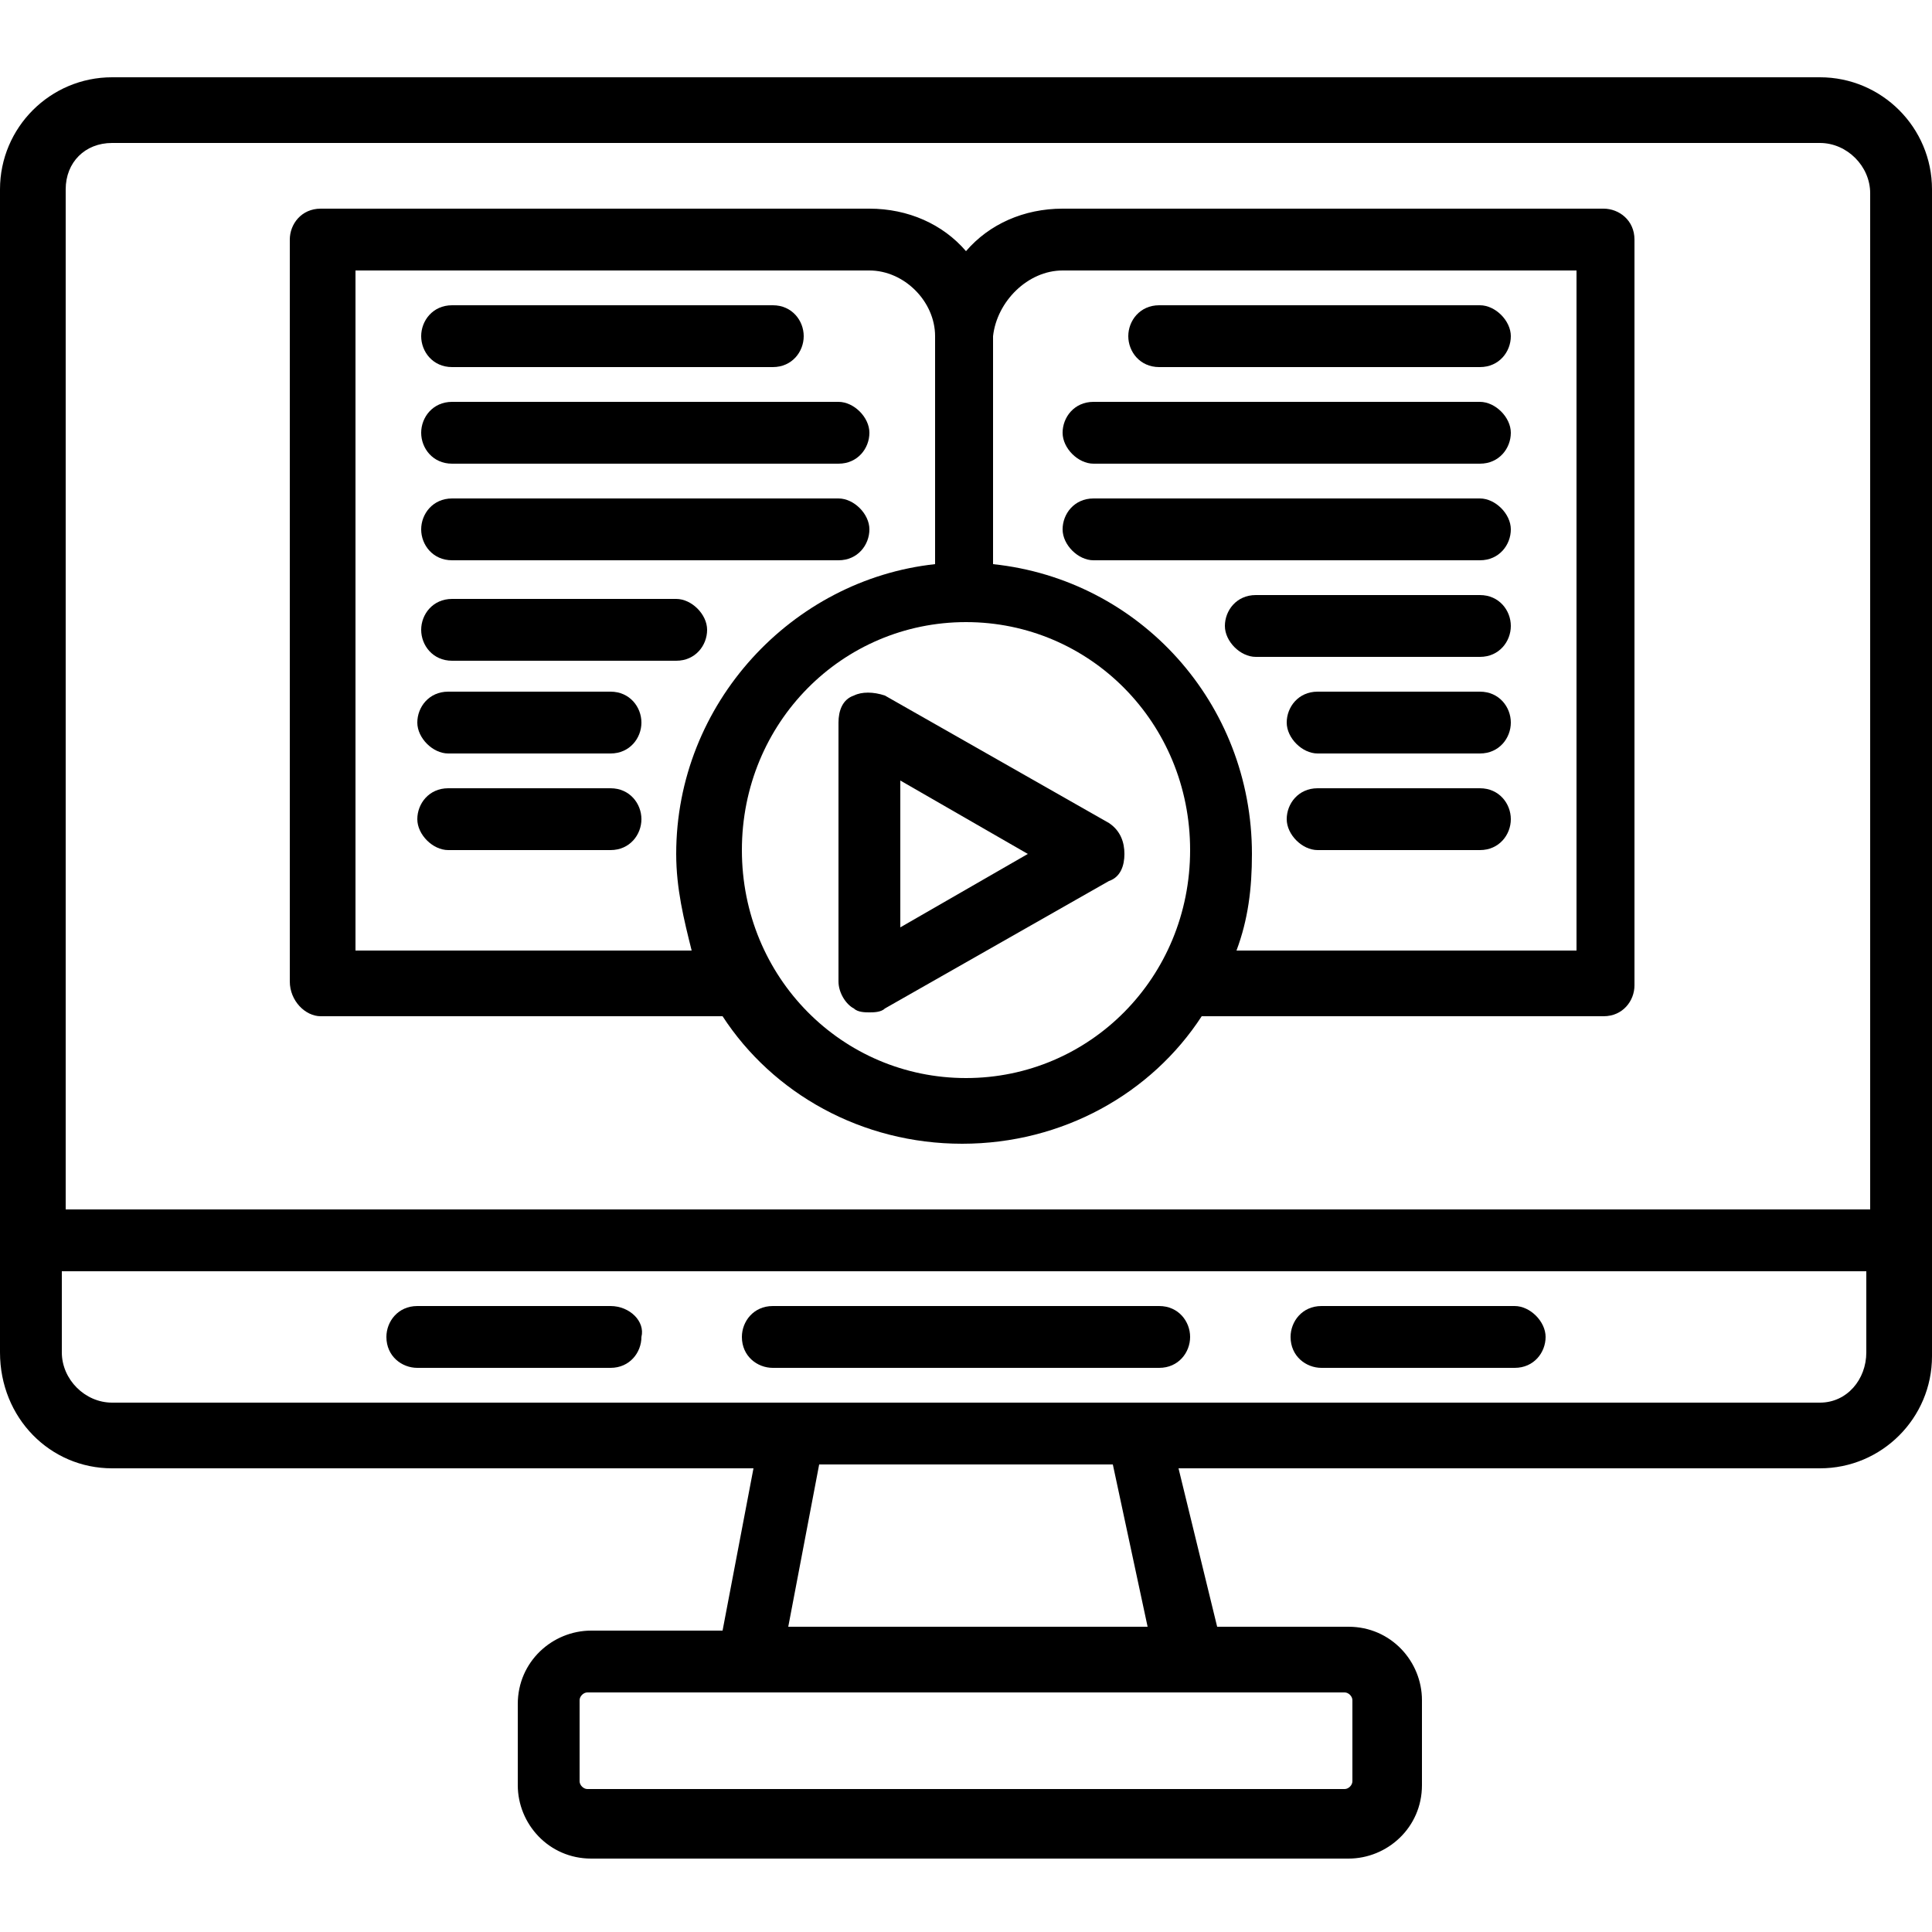
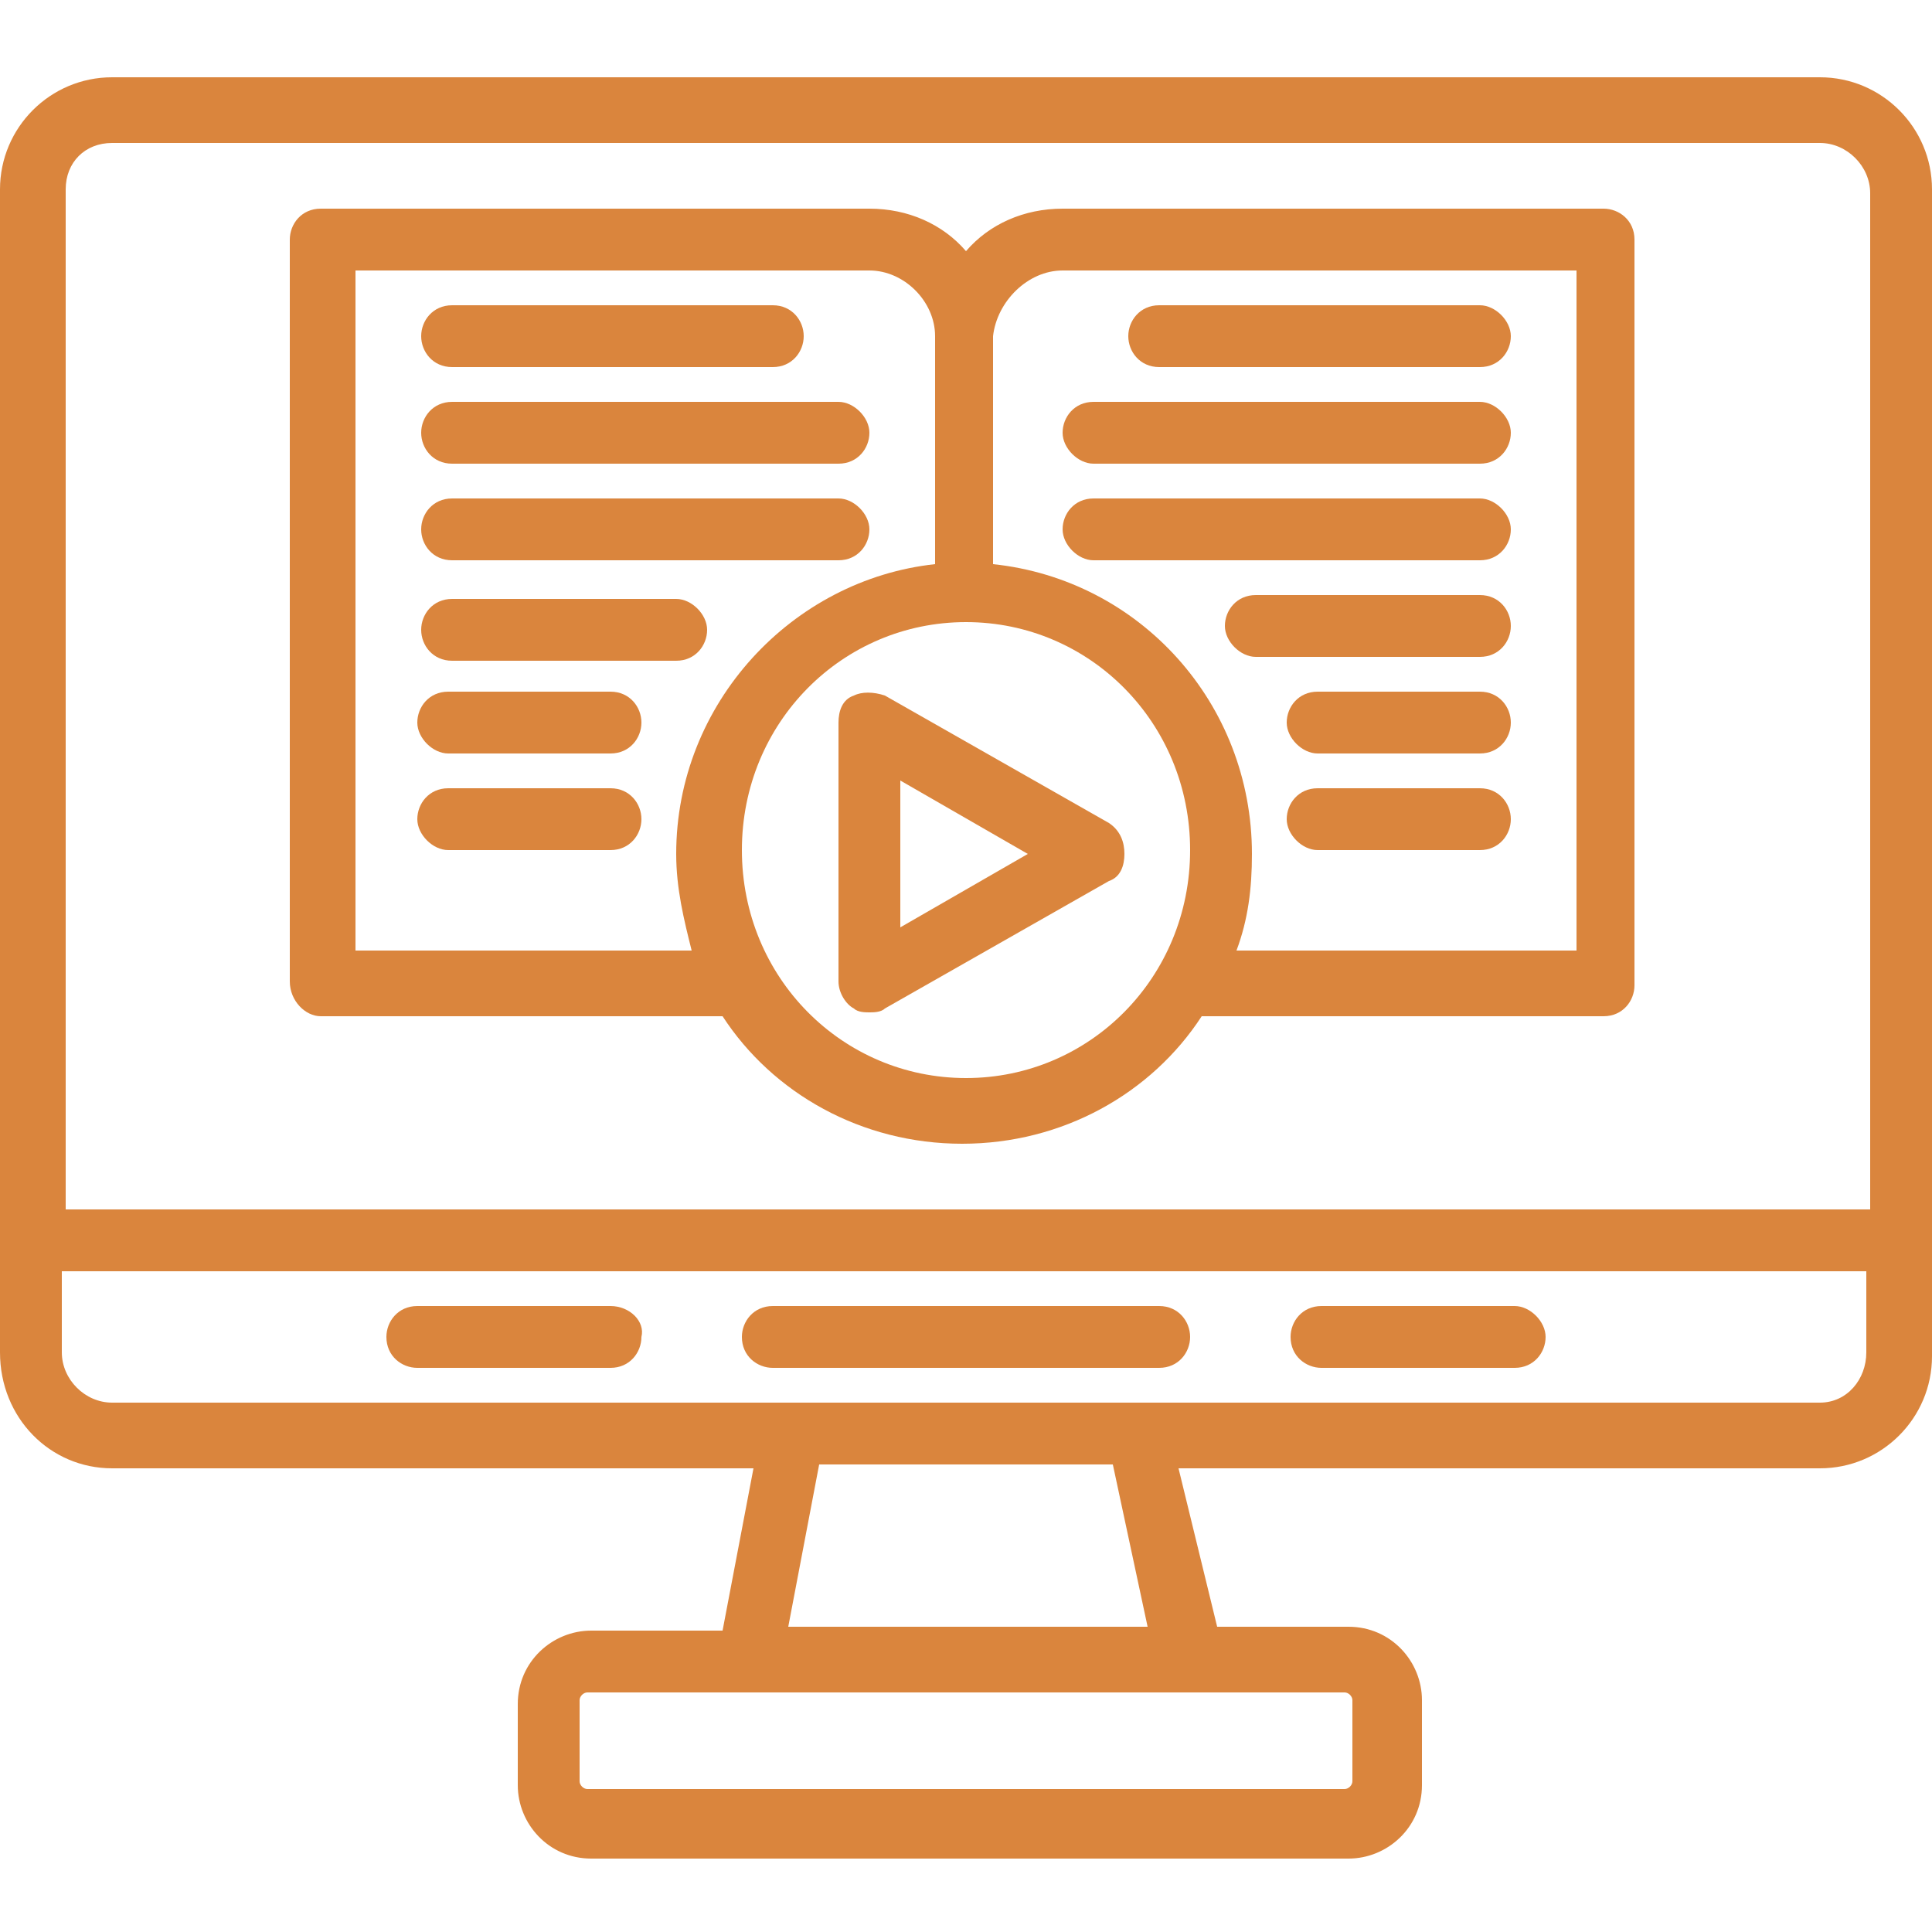
<svg xmlns="http://www.w3.org/2000/svg" x="0px" y="0px" viewBox="0 0 50 50" style="enable-background:new 0 0 50 50;" xml:space="preserve">
  <g>
-     <path d="M47.1,2H2.9C1.3,2,0,3.3,0,4.9V35C0,36.7,1.3,38,2.9,38h16.6l-0.8,4.2h-3.4c-1,0-1.9,0.8-1.9,1.9v2.1c0,1,0.8,1.9,1.9,1.9  h19.6c1,0,1.9-0.8,1.9-1.9V44c0-1-0.8-1.9-1.9-1.9h-3.4L30.5,38h16.6c1.6,0,2.9-1.3,2.9-2.9V4.9C50,3.3,48.7,2,47.1,2z M2.9,3.7  h44.2c0.7,0,1.3,0.6,1.3,1.3v26.3H1.7V4.9C1.7,4.2,2.2,3.7,2.9,3.7z M35,44v2.1c0,0.1-0.1,0.2-0.2,0.2H15.2c-0.1,0-0.2-0.1-0.2-0.2  V44c0-0.1,0.1-0.2,0.2-0.2h19.6C34.9,43.8,35,43.9,35,44z M29.7,42.1h-9.3l0.8-4.2h7.6L29.7,42.1z M47.1,36.3H2.9  c-0.7,0-1.3-0.6-1.3-1.3v-2.1h46.7V35C48.3,35.7,47.8,36.3,47.1,36.3z" />
-     <path d="M8.3,26.3h10.4c1.3,2,3.6,3.3,6.2,3.3s4.9-1.3,6.2-3.3h10.4c0.5,0,0.8-0.4,0.8-0.8V6.2c0-0.5-0.4-0.8-0.8-0.8H27.5  c-1,0-1.9,0.4-2.5,1.1c-0.6-0.7-1.5-1.1-2.5-1.1H8.3c-0.5,0-0.8,0.4-0.8,0.8v19.2C7.5,25.9,7.9,26.3,8.3,26.3z M25,27.9  c-3.2,0-5.8-2.6-5.8-5.9s2.6-5.9,5.8-5.9s5.8,2.6,5.8,5.9S28.2,27.9,25,27.9z M27.5,7h13.3v17.6h-8.8c0.3-0.8,0.4-1.6,0.4-2.5  c0-3.9-2.9-7.1-6.7-7.5V8.7C25.8,7.8,26.6,7,27.5,7z M9.2,7h13.3c0.9,0,1.7,0.8,1.7,1.7v5.9c-3.7,0.4-6.7,3.6-6.7,7.5  c0,0.9,0.2,1.7,0.4,2.5H9.2V7z" />
-     <path d="M30,9.5h8.3c0.5,0,0.8-0.4,0.8-0.8s-0.4-0.8-0.8-0.8H30c-0.5,0-0.8,0.4-0.8,0.8S29.5,9.5,30,9.5z" />
-     <path d="M28.3,12h10c0.5,0,0.8-0.4,0.8-0.8s-0.4-0.8-0.8-0.8h-10c-0.5,0-0.8,0.4-0.8,0.8S27.9,12,28.3,12z" />
-     <path d="M28.3,14.5h10c0.5,0,0.8-0.4,0.8-0.8s-0.4-0.8-0.8-0.8h-10c-0.5,0-0.8,0.4-0.8,0.8S27.9,14.5,28.3,14.5z" />
-     <path d="M38.3,15.4h-5.8c-0.5,0-0.8,0.4-0.8,0.8s0.4,0.8,0.8,0.8h5.8c0.5,0,0.8-0.4,0.8-0.8S38.8,15.4,38.3,15.4z" />
-     <path d="M38.3,17.9h-4.2c-0.5,0-0.8,0.4-0.8,0.8s0.4,0.8,0.8,0.8h4.2c0.5,0,0.8-0.4,0.8-0.8S38.8,17.9,38.3,17.9z" />
-     <path d="M38.3,20.4h-4.2c-0.5,0-0.8,0.4-0.8,0.8s0.4,0.8,0.8,0.8h4.2c0.5,0,0.8-0.4,0.8-0.8S38.8,20.4,38.3,20.4z" />
-     <path d="M11.7,9.5H20c0.5,0,0.8-0.4,0.8-0.8S20.5,7.9,20,7.9h-8.3c-0.5,0-0.8,0.4-0.8,0.8S11.2,9.5,11.7,9.5z" />
-     <path d="M11.7,12h10c0.5,0,0.8-0.4,0.8-0.8s-0.4-0.8-0.8-0.8h-10c-0.5,0-0.8,0.4-0.8,0.8S11.2,12,11.7,12z" />
-     <path d="M11.7,14.5h10c0.5,0,0.8-0.4,0.8-0.8s-0.4-0.8-0.8-0.8h-10c-0.5,0-0.8,0.4-0.8,0.8S11.2,14.5,11.7,14.5z" />
-     <path d="M11.7,17.1h5.8c0.5,0,0.8-0.4,0.8-0.8s-0.4-0.8-0.8-0.8h-5.8c-0.5,0-0.8,0.4-0.8,0.8S11.2,17.1,11.7,17.1z" />
-     <path d="M15.8,17.9h-4.2c-0.5,0-0.8,0.4-0.8,0.8s0.4,0.8,0.8,0.8h4.2c0.5,0,0.8-0.4,0.8-0.8S16.3,17.9,15.8,17.9z" />
-     <path d="M15.8,20.4h-4.2c-0.5,0-0.8,0.4-0.8,0.8s0.4,0.8,0.8,0.8h4.2c0.5,0,0.8-0.4,0.8-0.8S16.3,20.4,15.8,20.4z" />
-     <path d="M28.7,21.3L22.9,18c-0.3-0.1-0.6-0.1-0.8,0c-0.3,0.1-0.4,0.4-0.4,0.7v6.7c0,0.3,0.2,0.6,0.4,0.7c0.1,0.1,0.3,0.1,0.4,0.1  c0.1,0,0.3,0,0.4-0.1l5.8-3.3c0.3-0.1,0.4-0.4,0.4-0.7S29,21.5,28.7,21.3z M23.3,24v-3.8l3.3,1.9L23.3,24z" />
-     <path d="M30,33.8H20c-0.5,0-0.8,0.4-0.8,0.8c0,0.5,0.4,0.8,0.8,0.8h10c0.5,0,0.8-0.4,0.8-0.8C30.8,34.2,30.5,33.8,30,33.8z" />
-     <path d="M39.2,33.8h-5c-0.5,0-0.8,0.4-0.8,0.8c0,0.5,0.4,0.8,0.8,0.8h5c0.5,0,0.8-0.4,0.8-0.8C40,34.2,39.6,33.8,39.2,33.8z" />
-     <path d="M15.8,33.8h-5c-0.5,0-0.8,0.4-0.8,0.8c0,0.5,0.4,0.8,0.8,0.8h5c0.5,0,0.8-0.4,0.8-0.8C16.7,34.2,16.3,33.8,15.8,33.8z" />
+     <path fill="#da853d" d="M47.1,2H2.9C1.3,2,0,3.3,0,4.9V35C0,36.7,1.3,38,2.9,38h16.6l-0.8,4.2h-3.4c-1,0-1.9,0.8-1.9,1.9v2.1c0,1,0.8,1.9,1.9,1.9  h19.6c1,0,1.9-0.8,1.9-1.9V44c0-1-0.8-1.9-1.9-1.9h-3.4L30.5,38h16.6c1.6,0,2.9-1.3,2.9-2.9V4.9C50,3.3,48.7,2,47.1,2z M2.9,3.7  h44.2c0.7,0,1.3,0.6,1.3,1.3v26.3H1.7V4.9C1.7,4.2,2.2,3.7,2.9,3.7z M35,44v2.1c0,0.1-0.1,0.2-0.2,0.2H15.2c-0.1,0-0.2-0.1-0.2-0.2  V44c0-0.1,0.1-0.2,0.2-0.2h19.6C34.9,43.8,35,43.9,35,44z M29.7,42.1h-9.3l0.8-4.2h7.6L29.7,42.1z M47.1,36.3H2.9  c-0.7,0-1.3-0.6-1.3-1.3v-2.1h46.7V35C48.3,35.7,47.8,36.3,47.1,36.3z" />
+     <path fill="#da853d" d="M8.3,26.3h10.4c1.3,2,3.6,3.3,6.2,3.3s4.9-1.3,6.2-3.3h10.4c0.5,0,0.8-0.4,0.8-0.8V6.2c0-0.5-0.4-0.8-0.8-0.8H27.5  c-1,0-1.9,0.4-2.5,1.1c-0.6-0.7-1.5-1.1-2.5-1.1H8.3c-0.5,0-0.8,0.4-0.8,0.8v19.2C7.5,25.9,7.9,26.3,8.3,26.3z M25,27.9  c-3.2,0-5.8-2.6-5.8-5.9s2.6-5.9,5.8-5.9s5.8,2.6,5.8,5.9S28.2,27.9,25,27.9z M27.5,7h13.3v17.6h-8.8c0.3-0.8,0.4-1.6,0.4-2.5  c0-3.9-2.9-7.1-6.7-7.5V8.7C25.8,7.8,26.6,7,27.5,7z M9.2,7h13.3c0.9,0,1.7,0.8,1.7,1.7v5.9c-3.7,0.4-6.7,3.6-6.7,7.5  c0,0.9,0.2,1.7,0.4,2.5H9.2V7z" />
+     <path fill="#da853d" d="M30,9.5h8.3c0.5,0,0.8-0.4,0.8-0.8s-0.4-0.8-0.8-0.8H30c-0.5,0-0.8,0.4-0.8,0.8S29.5,9.5,30,9.5z" />
+     <path fill="#da853d" d="M28.3,12h10c0.5,0,0.8-0.4,0.8-0.8s-0.4-0.8-0.8-0.8h-10c-0.5,0-0.8,0.4-0.8,0.8S27.9,12,28.3,12z" />
+     <path fill="#da853d" d="M28.3,14.5h10c0.5,0,0.8-0.4,0.8-0.8s-0.4-0.8-0.8-0.8h-10c-0.5,0-0.8,0.4-0.8,0.8S27.9,14.5,28.3,14.5z" />
+     <path fill="#da853d" d="M38.3,15.4h-5.8c-0.5,0-0.8,0.4-0.8,0.8s0.4,0.8,0.8,0.8h5.8c0.5,0,0.8-0.4,0.8-0.8S38.8,15.4,38.3,15.4z" />
+     <path fill="#da853d" d="M38.3,17.9h-4.2c-0.5,0-0.8,0.4-0.8,0.8s0.4,0.8,0.8,0.8h4.2c0.5,0,0.8-0.4,0.8-0.8S38.8,17.9,38.3,17.9z" />
+     <path fill="#da853d" d="M38.3,20.4h-4.2c-0.5,0-0.8,0.4-0.8,0.8s0.4,0.8,0.8,0.8h4.2c0.5,0,0.8-0.4,0.8-0.8S38.8,20.4,38.3,20.4z" />
+     <path fill="#da853d" d="M11.7,9.5H20c0.5,0,0.8-0.4,0.8-0.8S20.5,7.9,20,7.9h-8.3c-0.5,0-0.8,0.4-0.8,0.8S11.2,9.5,11.7,9.5z" />
+     <path fill="#da853d" d="M11.7,12h10c0.5,0,0.8-0.4,0.8-0.8s-0.4-0.8-0.8-0.8h-10c-0.5,0-0.8,0.4-0.8,0.8S11.2,12,11.7,12z" />
+     <path fill="#da853d" d="M11.7,14.5h10c0.5,0,0.8-0.4,0.8-0.8s-0.4-0.8-0.8-0.8h-10c-0.5,0-0.8,0.4-0.8,0.8S11.2,14.5,11.7,14.5z" />
+     <path fill="#da853d" d="M11.7,17.1h5.8c0.5,0,0.8-0.4,0.8-0.8s-0.4-0.8-0.8-0.8h-5.8c-0.5,0-0.8,0.4-0.8,0.8S11.2,17.1,11.7,17.1z" />
+     <path fill="#da853d" d="M15.8,17.9h-4.2c-0.5,0-0.8,0.4-0.8,0.8s0.4,0.8,0.8,0.8h4.2c0.5,0,0.8-0.4,0.8-0.8S16.3,17.9,15.8,17.9z" />
+     <path fill="#da853d" d="M15.8,20.4h-4.2c-0.5,0-0.8,0.4-0.8,0.8s0.4,0.8,0.8,0.8h4.2c0.5,0,0.8-0.4,0.8-0.8S16.3,20.4,15.8,20.4z" />
+     <path fill="#da853d" d="M28.7,21.3L22.9,18c-0.3-0.1-0.6-0.1-0.8,0c-0.3,0.1-0.4,0.4-0.4,0.7v6.7c0,0.3,0.2,0.6,0.4,0.7c0.1,0.1,0.3,0.1,0.4,0.1  c0.1,0,0.3,0,0.4-0.1l5.8-3.3c0.3-0.1,0.4-0.4,0.4-0.7S29,21.5,28.7,21.3z M23.3,24v-3.8l3.3,1.9L23.3,24z" />
+     <path fill="#da853d" d="M30,33.8H20c-0.5,0-0.8,0.4-0.8,0.8c0,0.5,0.4,0.8,0.8,0.8h10c0.5,0,0.8-0.4,0.8-0.8C30.8,34.2,30.5,33.8,30,33.8z" />
+     <path fill="#da853d" d="M39.2,33.8h-5c-0.5,0-0.8,0.4-0.8,0.8c0,0.5,0.4,0.8,0.8,0.8h5c0.5,0,0.8-0.4,0.8-0.8C40,34.2,39.6,33.8,39.2,33.8z" />
+     <path fill="#da853d" d="M15.8,33.8h-5c-0.5,0-0.8,0.4-0.8,0.8c0,0.5,0.4,0.8,0.8,0.8h5c0.5,0,0.8-0.4,0.8-0.8C16.7,34.2,16.3,33.8,15.8,33.8z" />
  </g>
</svg>
